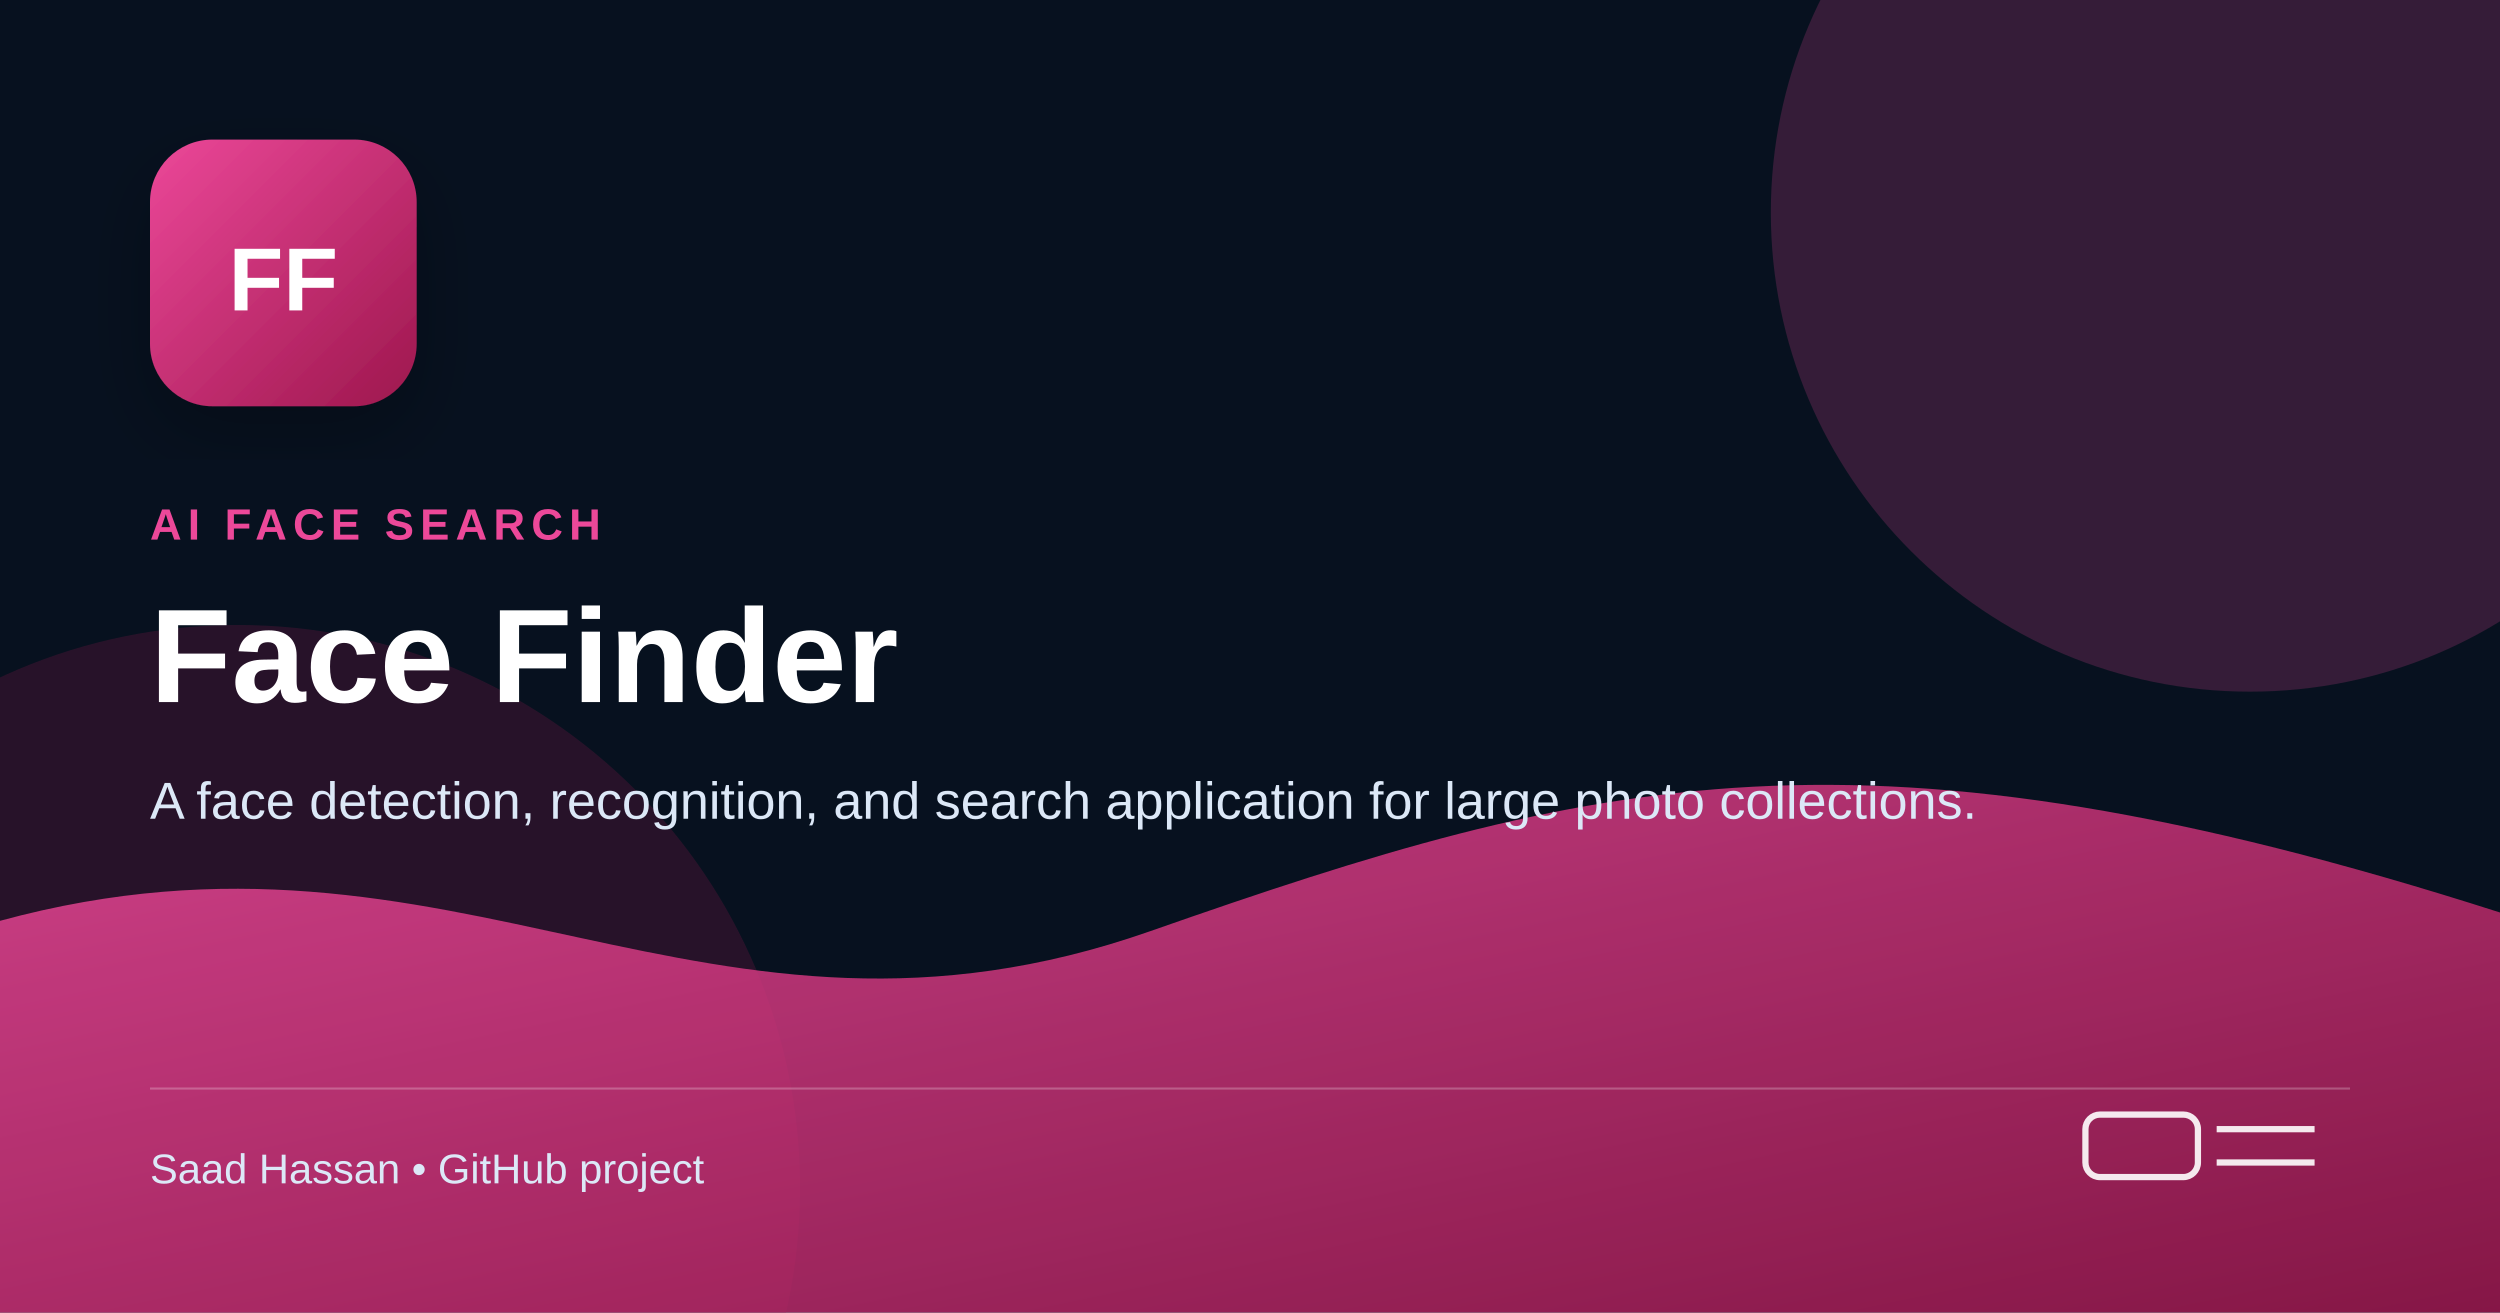
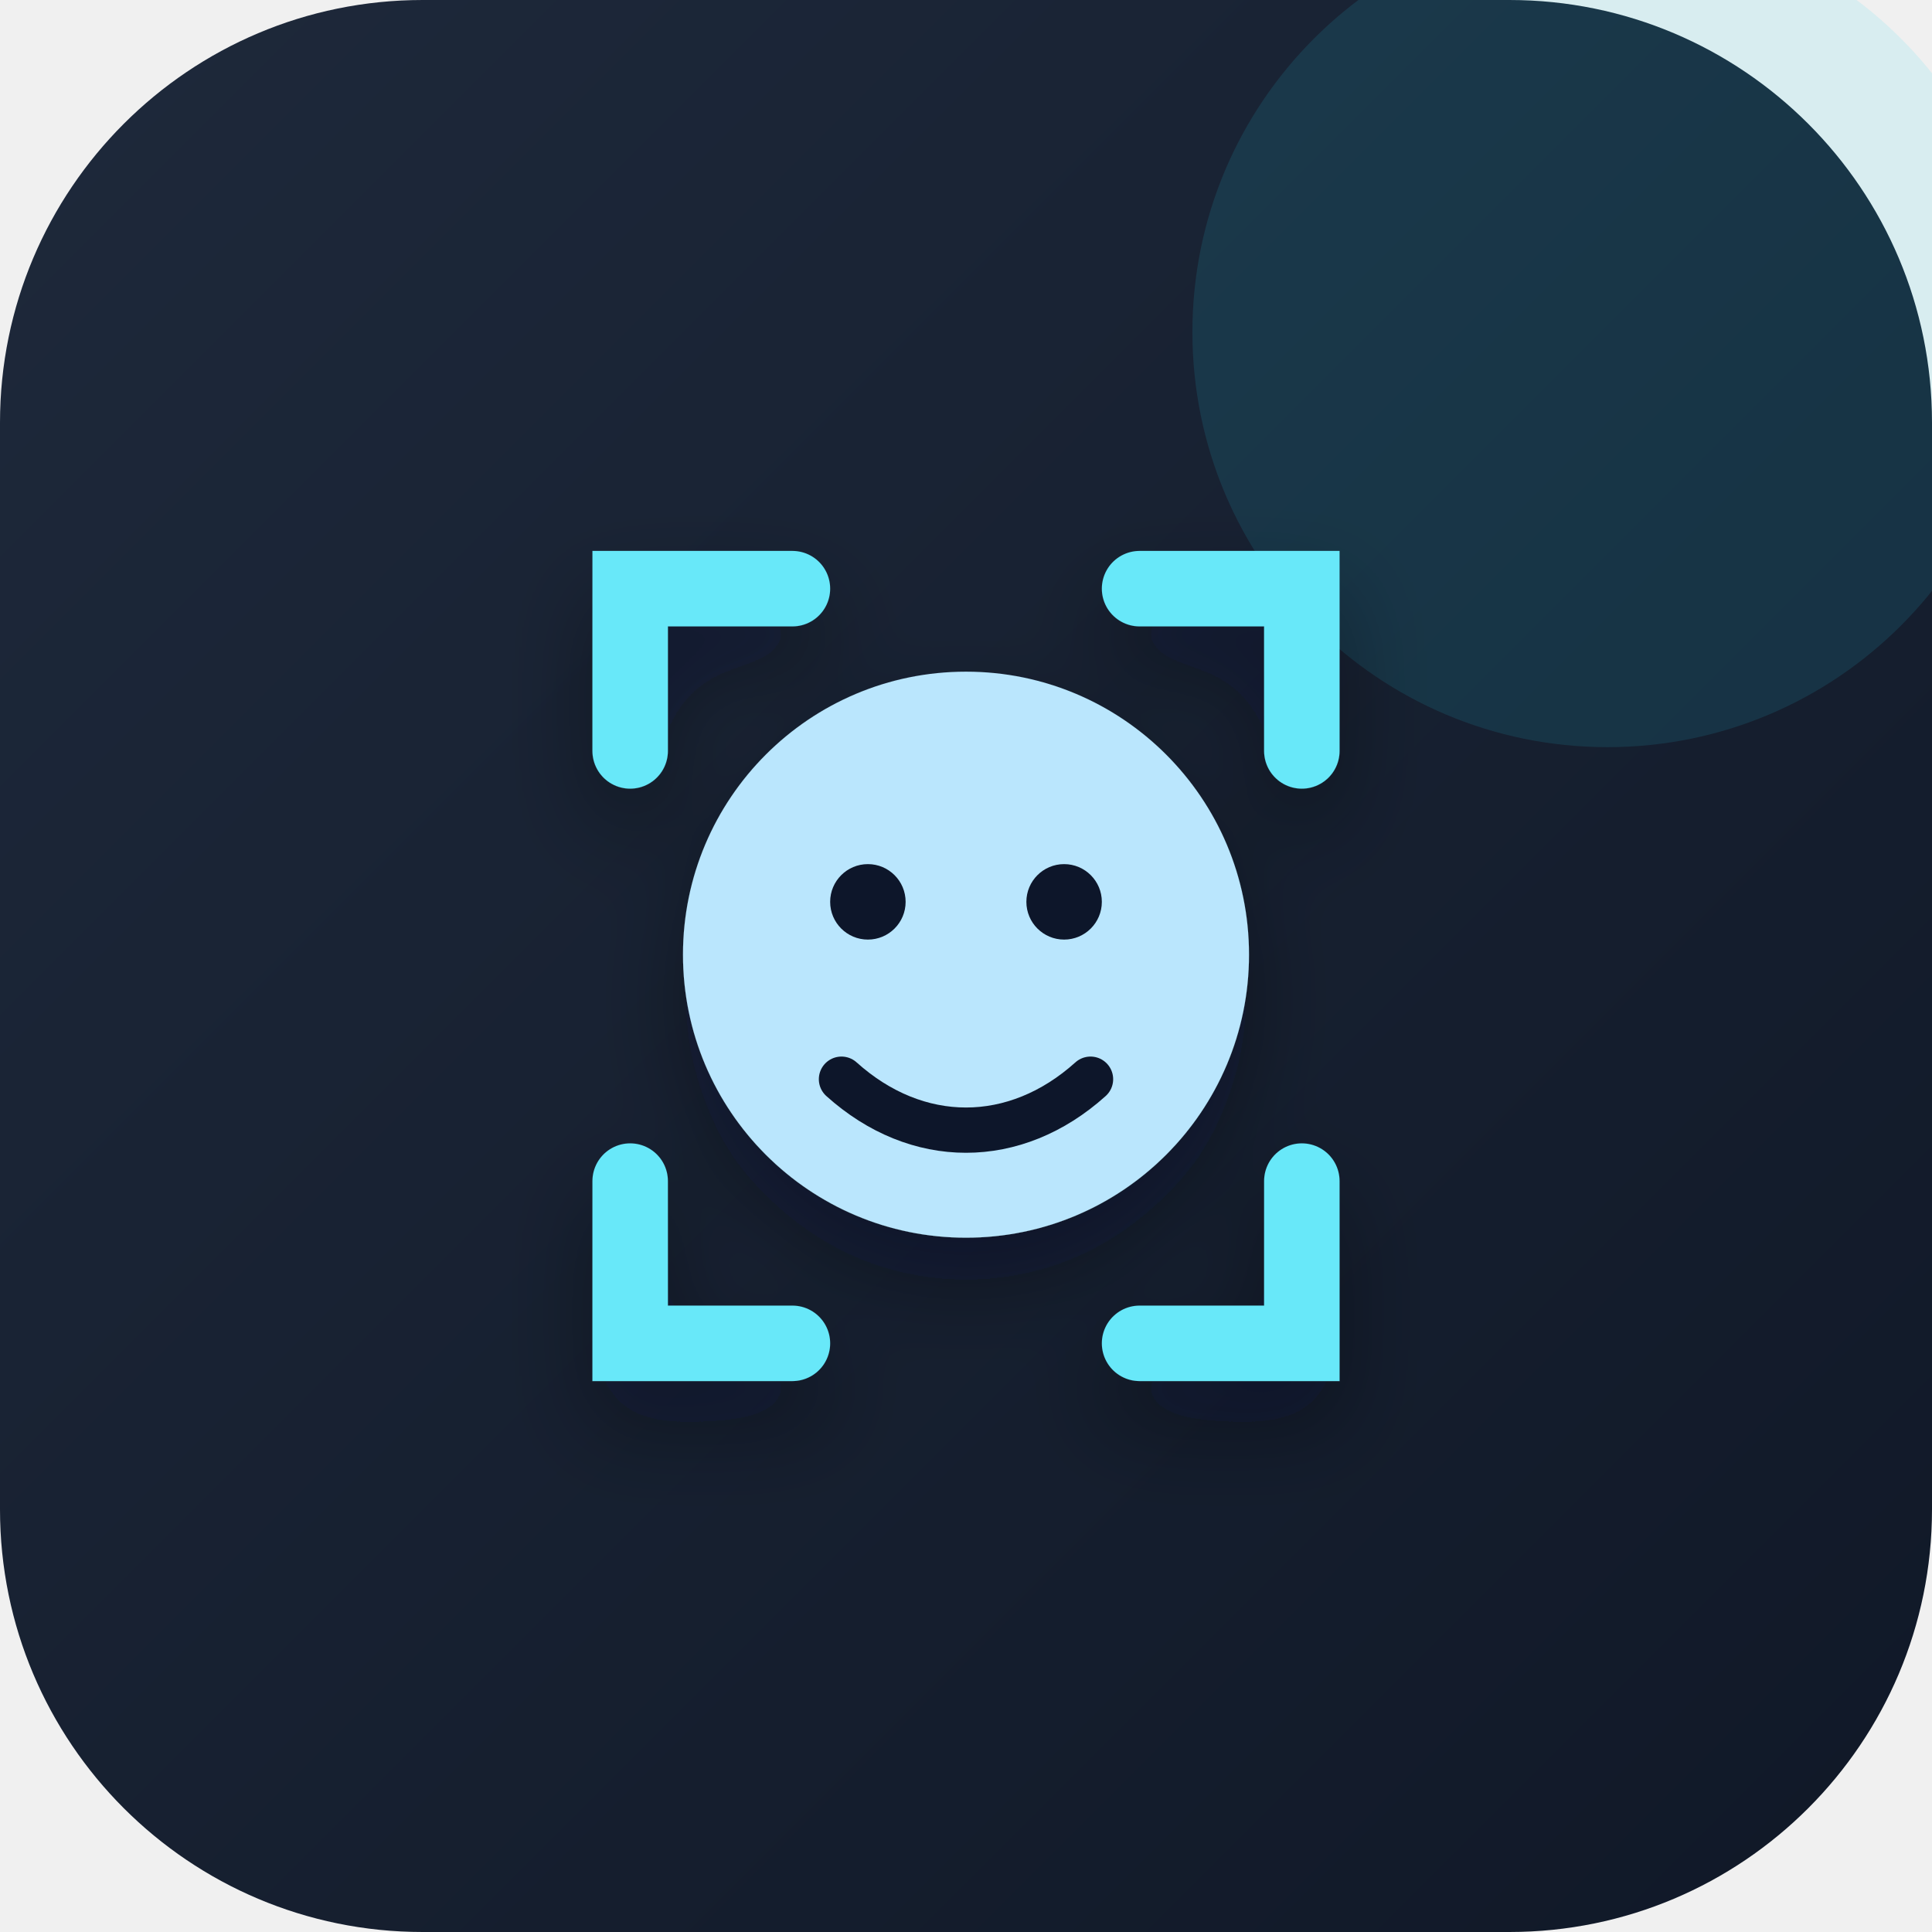
- <svg xmlns="http://www.w3.org/2000/svg" width="1200" height="630" viewBox="0 0 1200 630" role="img" aria-labelledby="title desc">
+ <svg xmlns="http://www.w3.org/2000/svg" viewBox="0 0 512 512">
  <defs>
-     <linearGradient id="bg" x1="0" y1="0" x2="1" y2="1">
-       <stop stop-color="#ec4899" />
-       <stop offset="1" stop-color="#9d174d" />
+     <linearGradient id="g" x1="0" y1="0" x2="1" y2="1">
+       <stop stop-color="#1e293b" />
+       <stop offset="1" stop-color="#101827" />
    </linearGradient>
-     <filter id="shadow" x="-20%" y="-20%" width="140%" height="140%">
-       <feDropShadow dx="0" dy="14" stdDeviation="18" flood-opacity=".24" />
+     <filter id="s" x="-30%" y="-30%" width="160%" height="160%">
+       <feDropShadow dx="0" dy="12" stdDeviation="12" flood-color="#020617" flood-opacity=".34" />
    </filter>
  </defs>
-   <rect width="1200" height="630" fill="#07111f" />
-   <circle cx="1080" cy="102" r="230" fill="#ec4899" opacity=".2" />
-   <circle cx="114" cy="570" r="270" fill="#9d174d" opacity=".22" />
-   <path d="M0 442 C220 382 338 522 552 447 S894 340 1200 438 V630 H0Z" fill="url(#bg)" opacity=".84" />
-   <g filter="url(#shadow)">
-     <rect x="72" y="67" width="128" height="128" rx="30" fill="url(#bg)" />
-     <text x="136" y="149" text-anchor="middle" fill="white" font-family="Arial, Helvetica, sans-serif" font-size="43" font-weight="700">FF</text>
-   </g>
-   <text x="72" y="259" fill="#ec4899" font-family="Arial, Helvetica, sans-serif" font-size="21" font-weight="700" letter-spacing="3">AI FACE SEARCH</text>
-   <text x="72" y="337" fill="white" font-family="Arial, Helvetica, sans-serif" font-size="64" font-weight="700">Face Finder</text>
-   <text x="72" y="393" fill="#dce8f7" font-family="Arial, Helvetica, sans-serif" font-size="25">A face detection, recognition, and search application for large photo collections.</text>
-   <rect x="72" y="522" width="1056" height="1" fill="white" opacity=".24" />
-   <text x="72" y="568" fill="#dce8f7" font-family="Arial, Helvetica, sans-serif" font-size="20">Saad Hassan  •  GitHub project</text>
-   <g opacity=".9" fill="none" stroke="white" stroke-width="3">
-     <rect x="1001" y="535" width="54" height="30" rx="7" />
-     <path d="M1064 542h47M1064 558h47" />
+   <rect width="512" height="512" rx="112" fill="url(#g)" />
+   <circle cx="426" cy="88" r="110" fill="#22d3ee" opacity=".12" />
+   <g filter="url(#s)">
+     <path d="M167 199v-43h43M302 156h43v43M345 313v43h-43M210 356h-43v-43" fill="none" stroke="#67e8f9" stroke-width="20" stroke-linecap="round" />
+     <circle cx="256" cy="253" r="75" fill="#bae6fd" />
+     <circle cx="230" cy="239" r="10" fill="#0f172a" />
+     <circle cx="282" cy="239" r="10" fill="#0f172a" />
+     <path d="M223 286c20 18 46 18 66 0" fill="none" stroke="#0f172a" stroke-width="12" stroke-linecap="round" />
  </g>
</svg>
